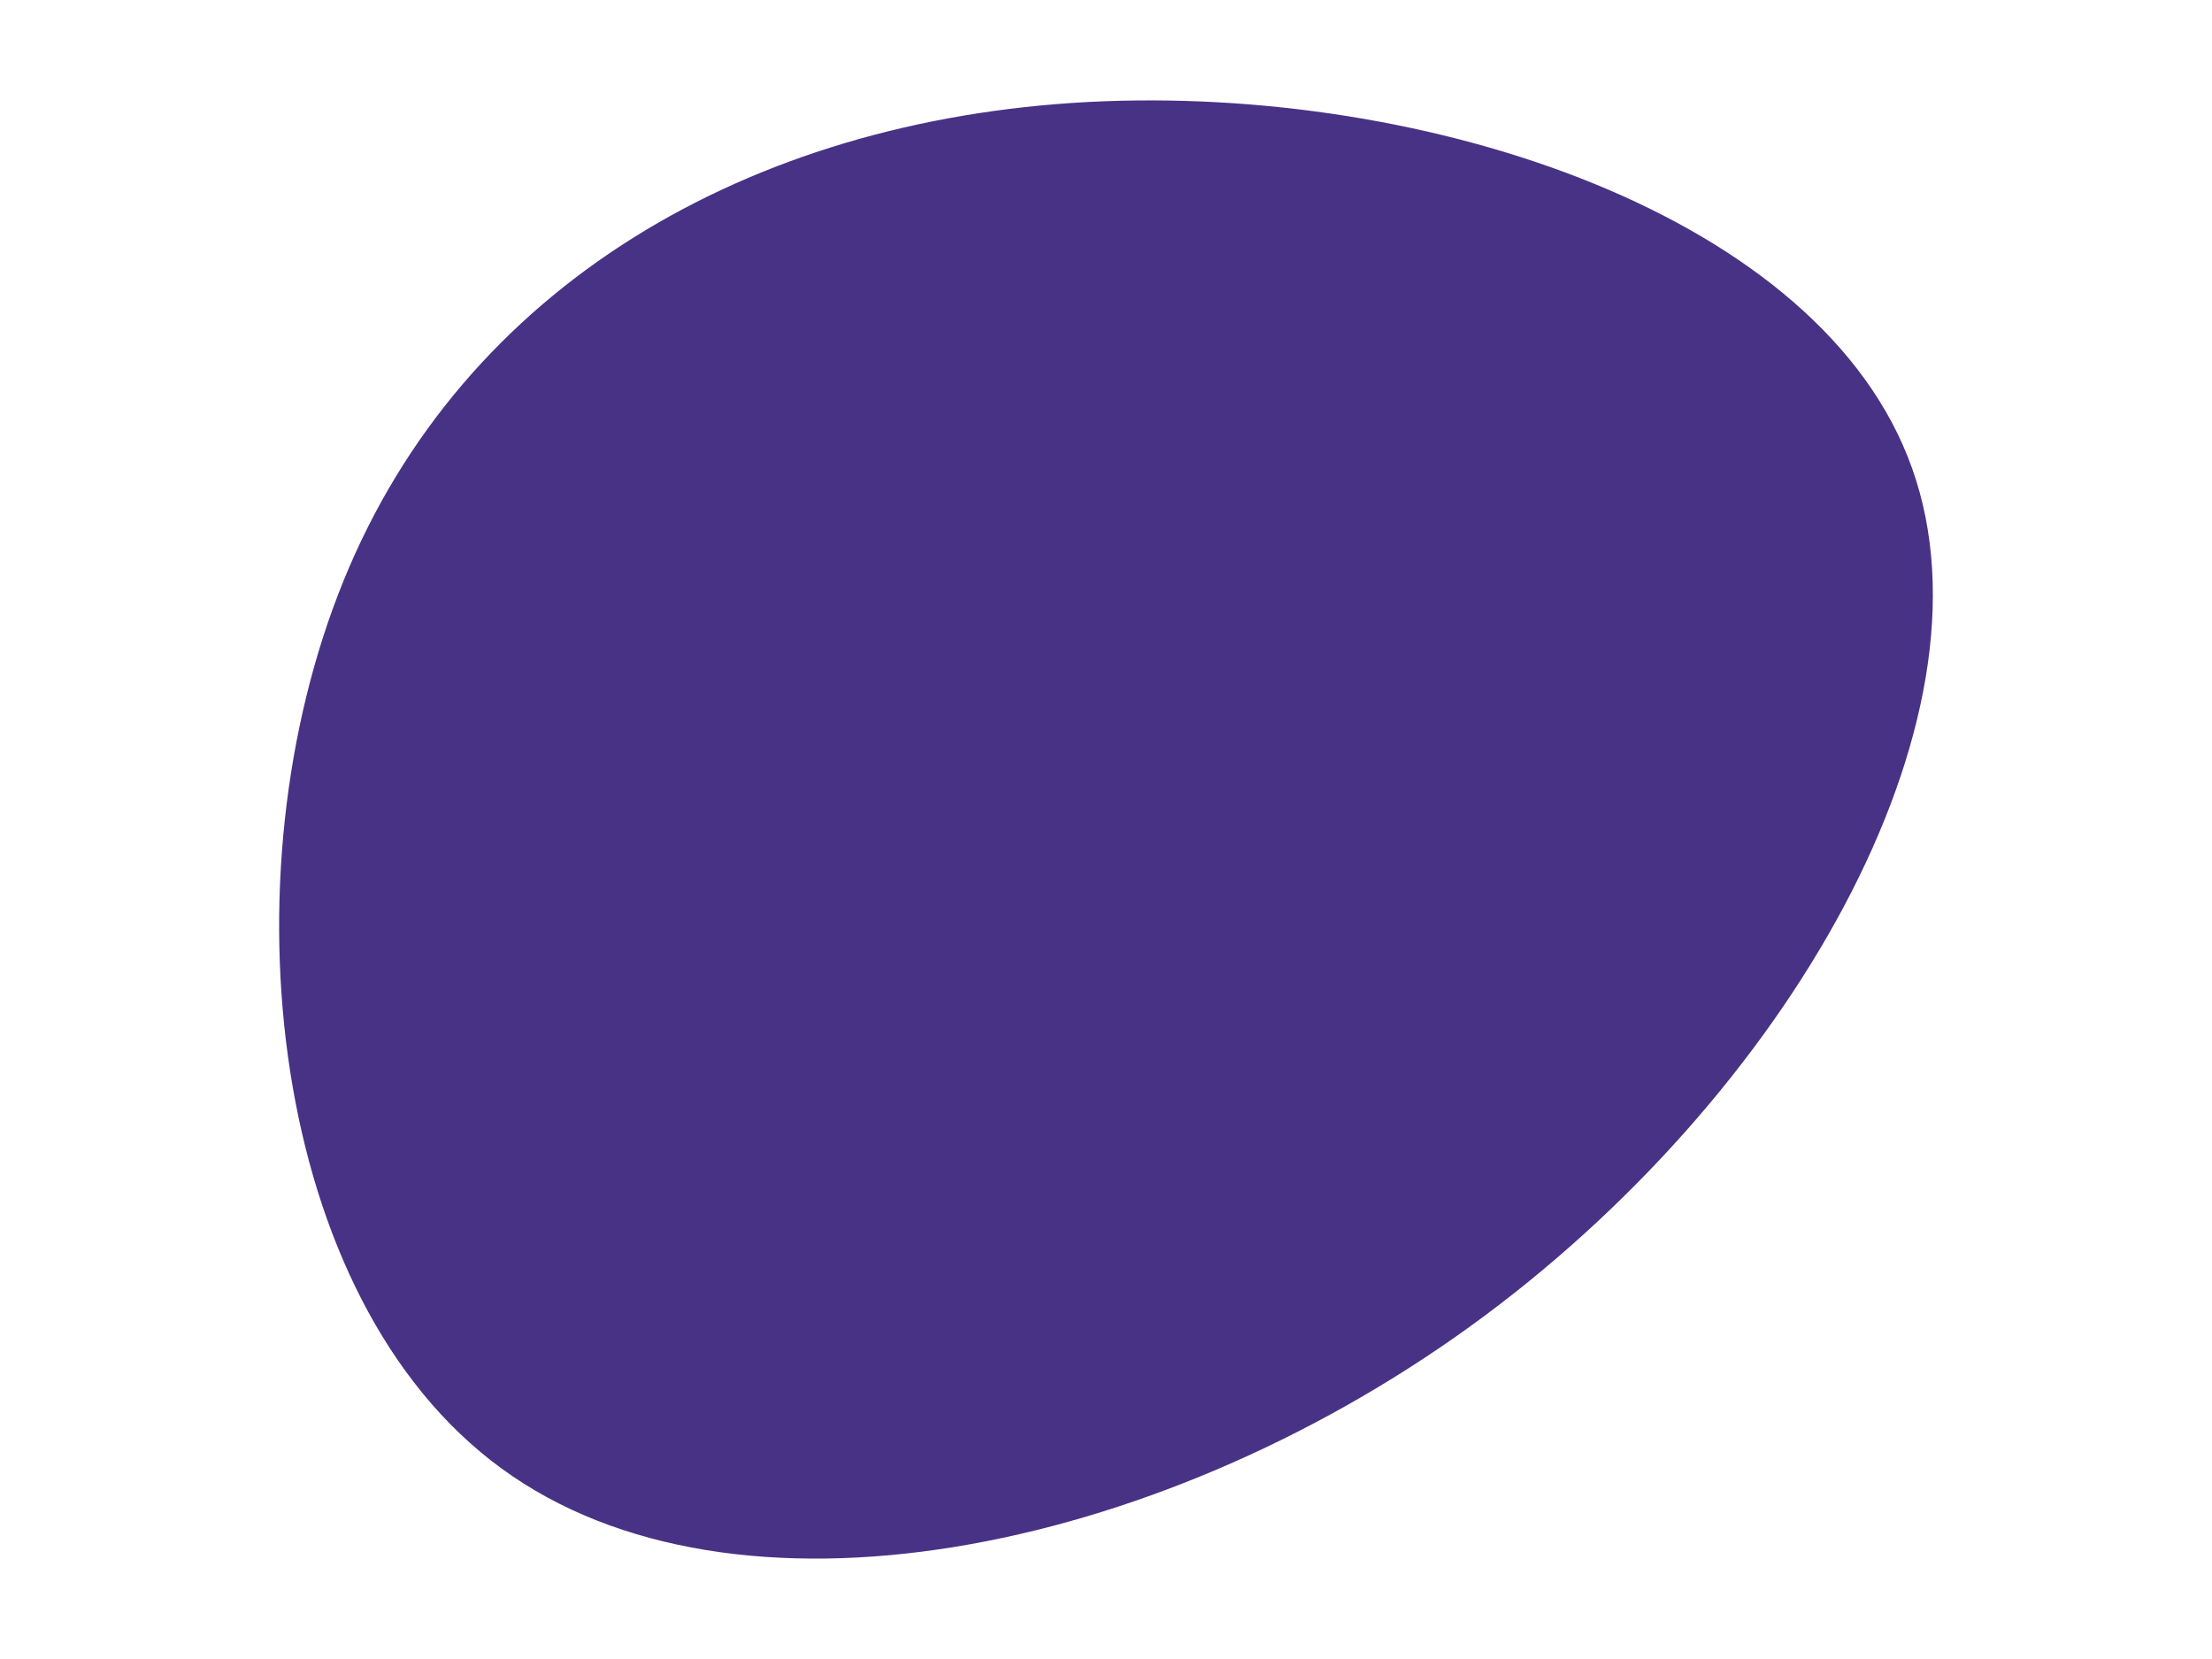
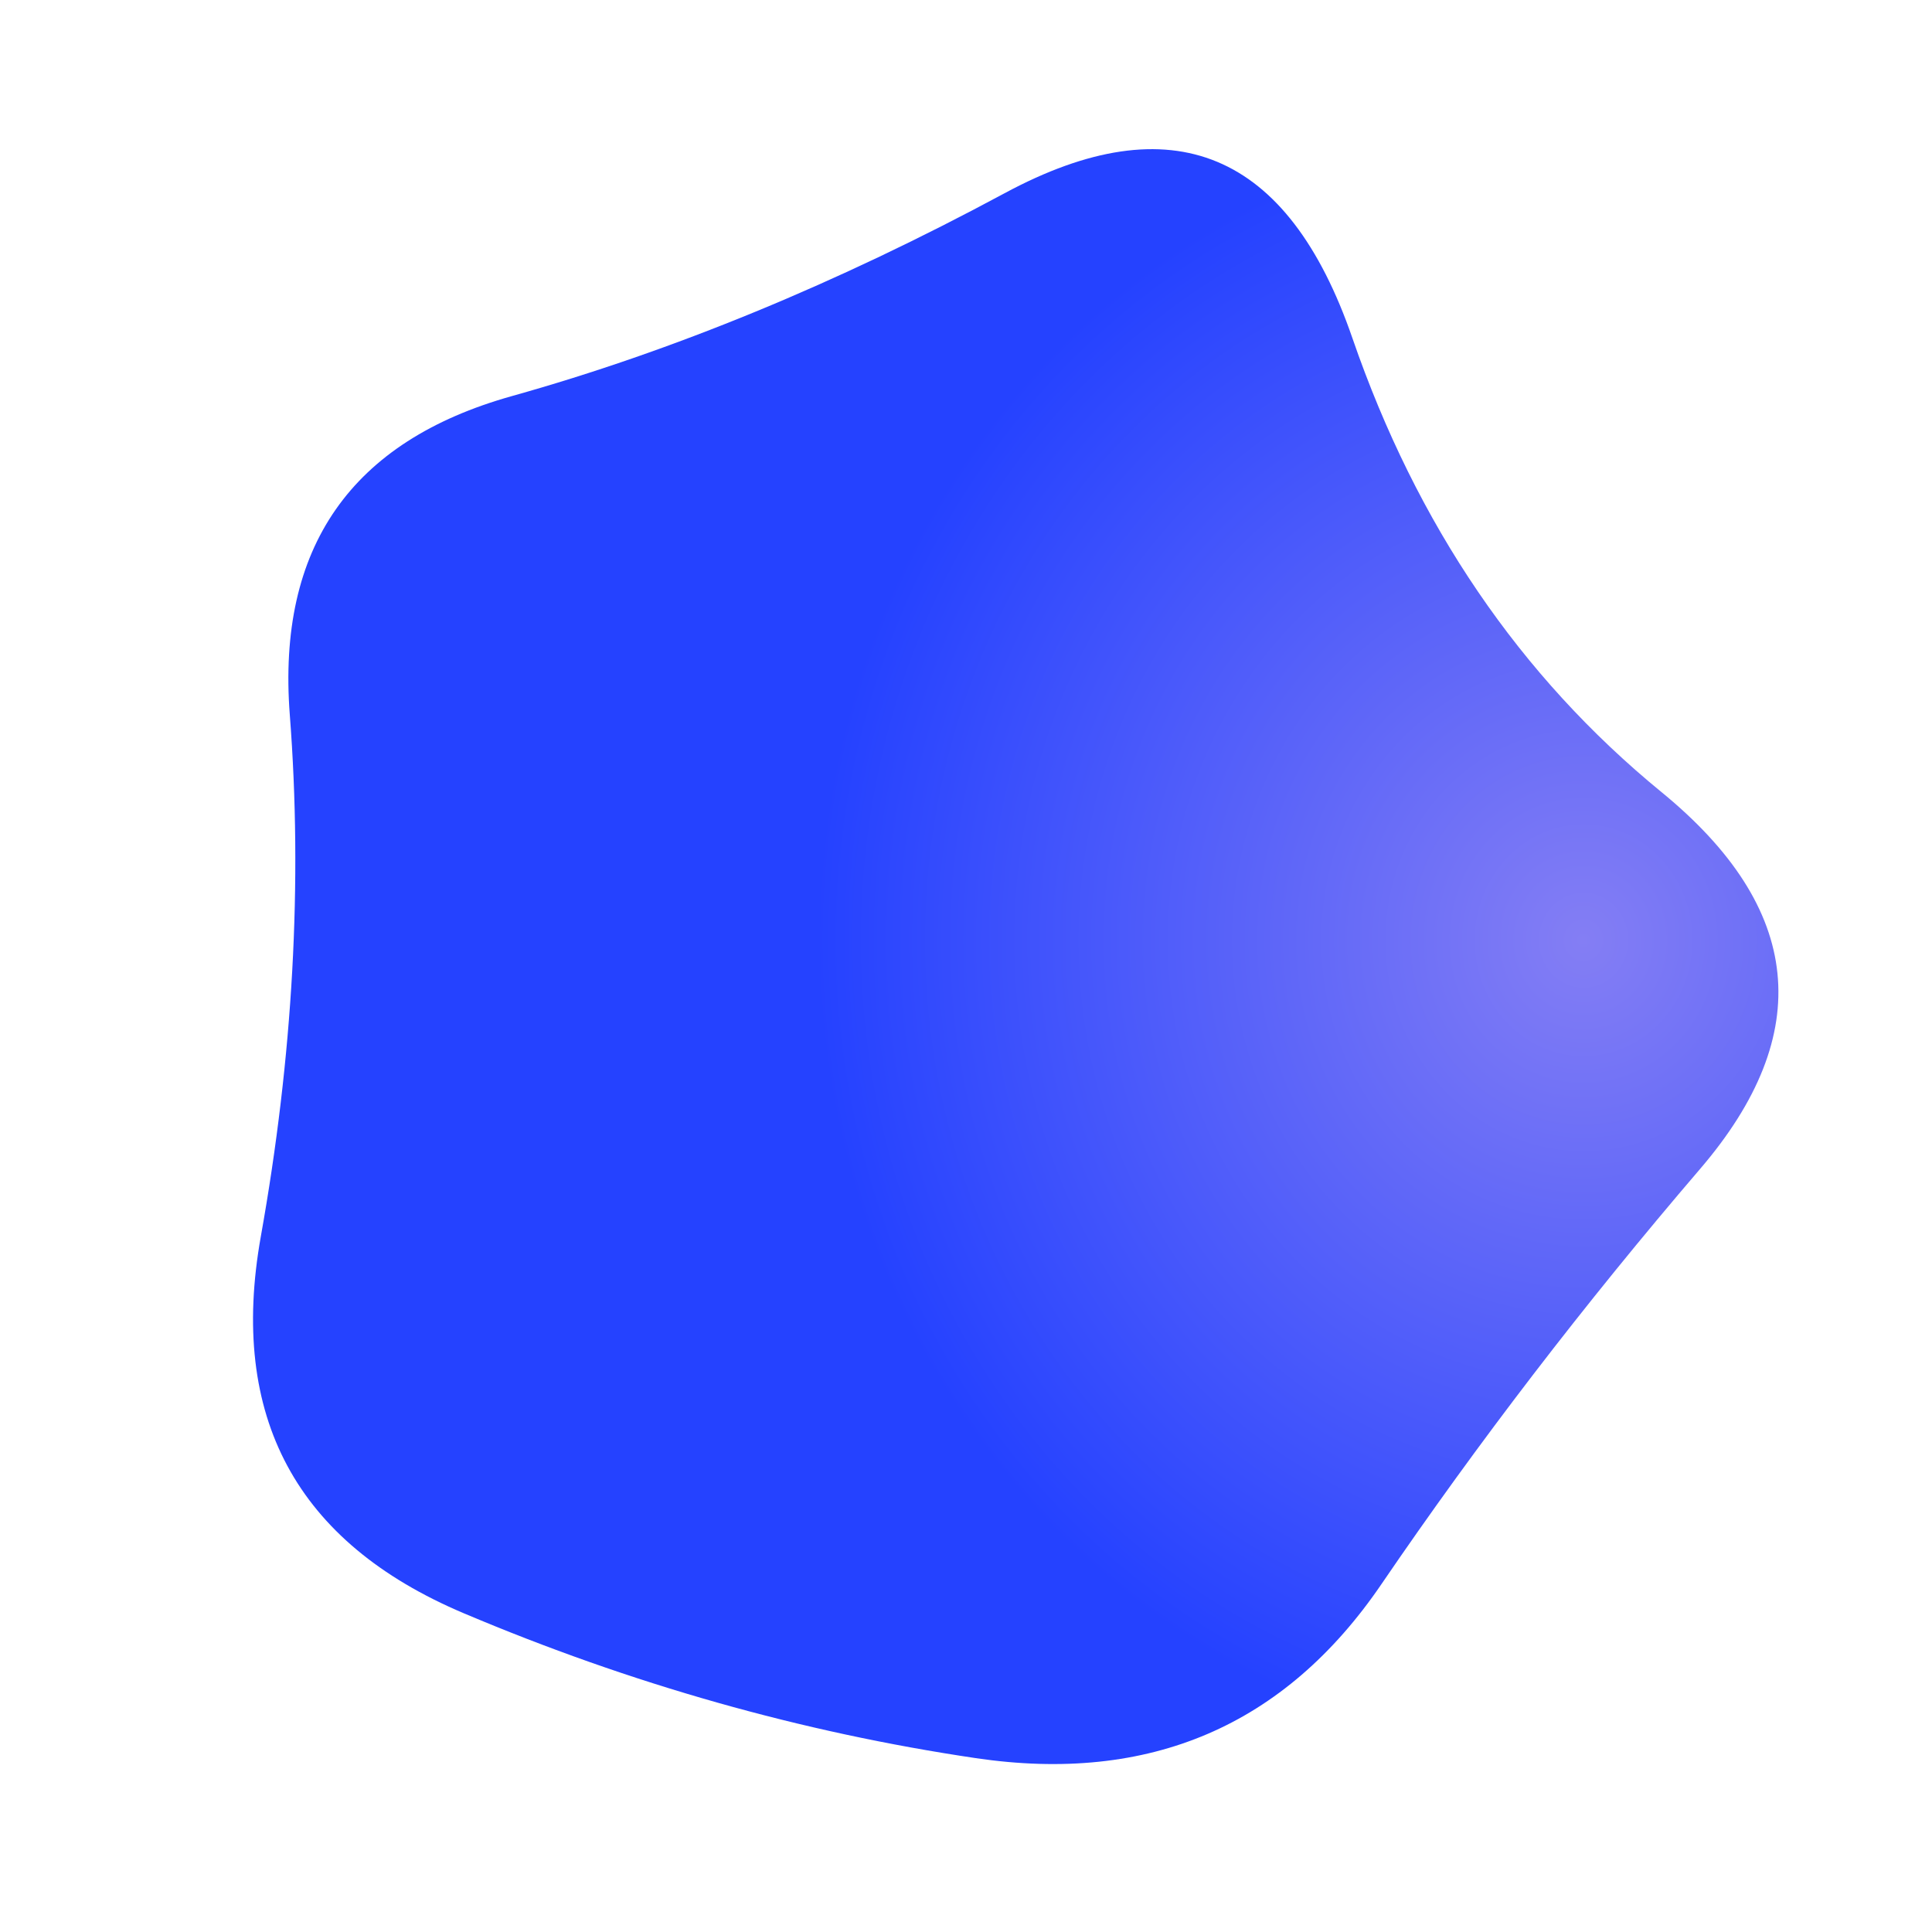
- <svg xmlns="http://www.w3.org/2000/svg" id="visual" viewBox="0 0 900 675" width="900" height="675" version="1.1">
-   <g transform="translate(420.5372 297.3935)">
-     <path d="M357.5 -106.7C394.1 -3.7 306.7 149 177.6 242.3C48.6 335.5 -122.1 369.2 -216.6 300C-311.2 230.9 -329.6 58.9 -280.8 -61C-232.1 -180.9 -116 -248.6 22.2 -255.9C160.5 -263.1 321 -209.8 357.5 -106.7" fill="#483285" />
-   </g>
+ <svg xmlns="http://www.w3.org/2000/svg" viewBox="0 0 100 100">
+   <defs>
+     <radialGradient id="fill" cx="87%" cy="49%">
+       <stop offset="0%" stop-color="#847ef4" />
+       <stop offset="100%" stop-color="#2542ff" />
+     </radialGradient>
+   </defs>
+   <path d="M88,60.5Q79,71,71.5,82Q64,93,50.5,91Q37,89,24,83.5Q11,78,13.5,64Q16,50,15,37Q14,24,26.5,20.5Q39,17,52,10Q65,3,70,17.5Q75,32,86,41Q97,50,88,60.5Z" stroke="none" stroke-width="0" fill="url(#fill)" />
</svg>
